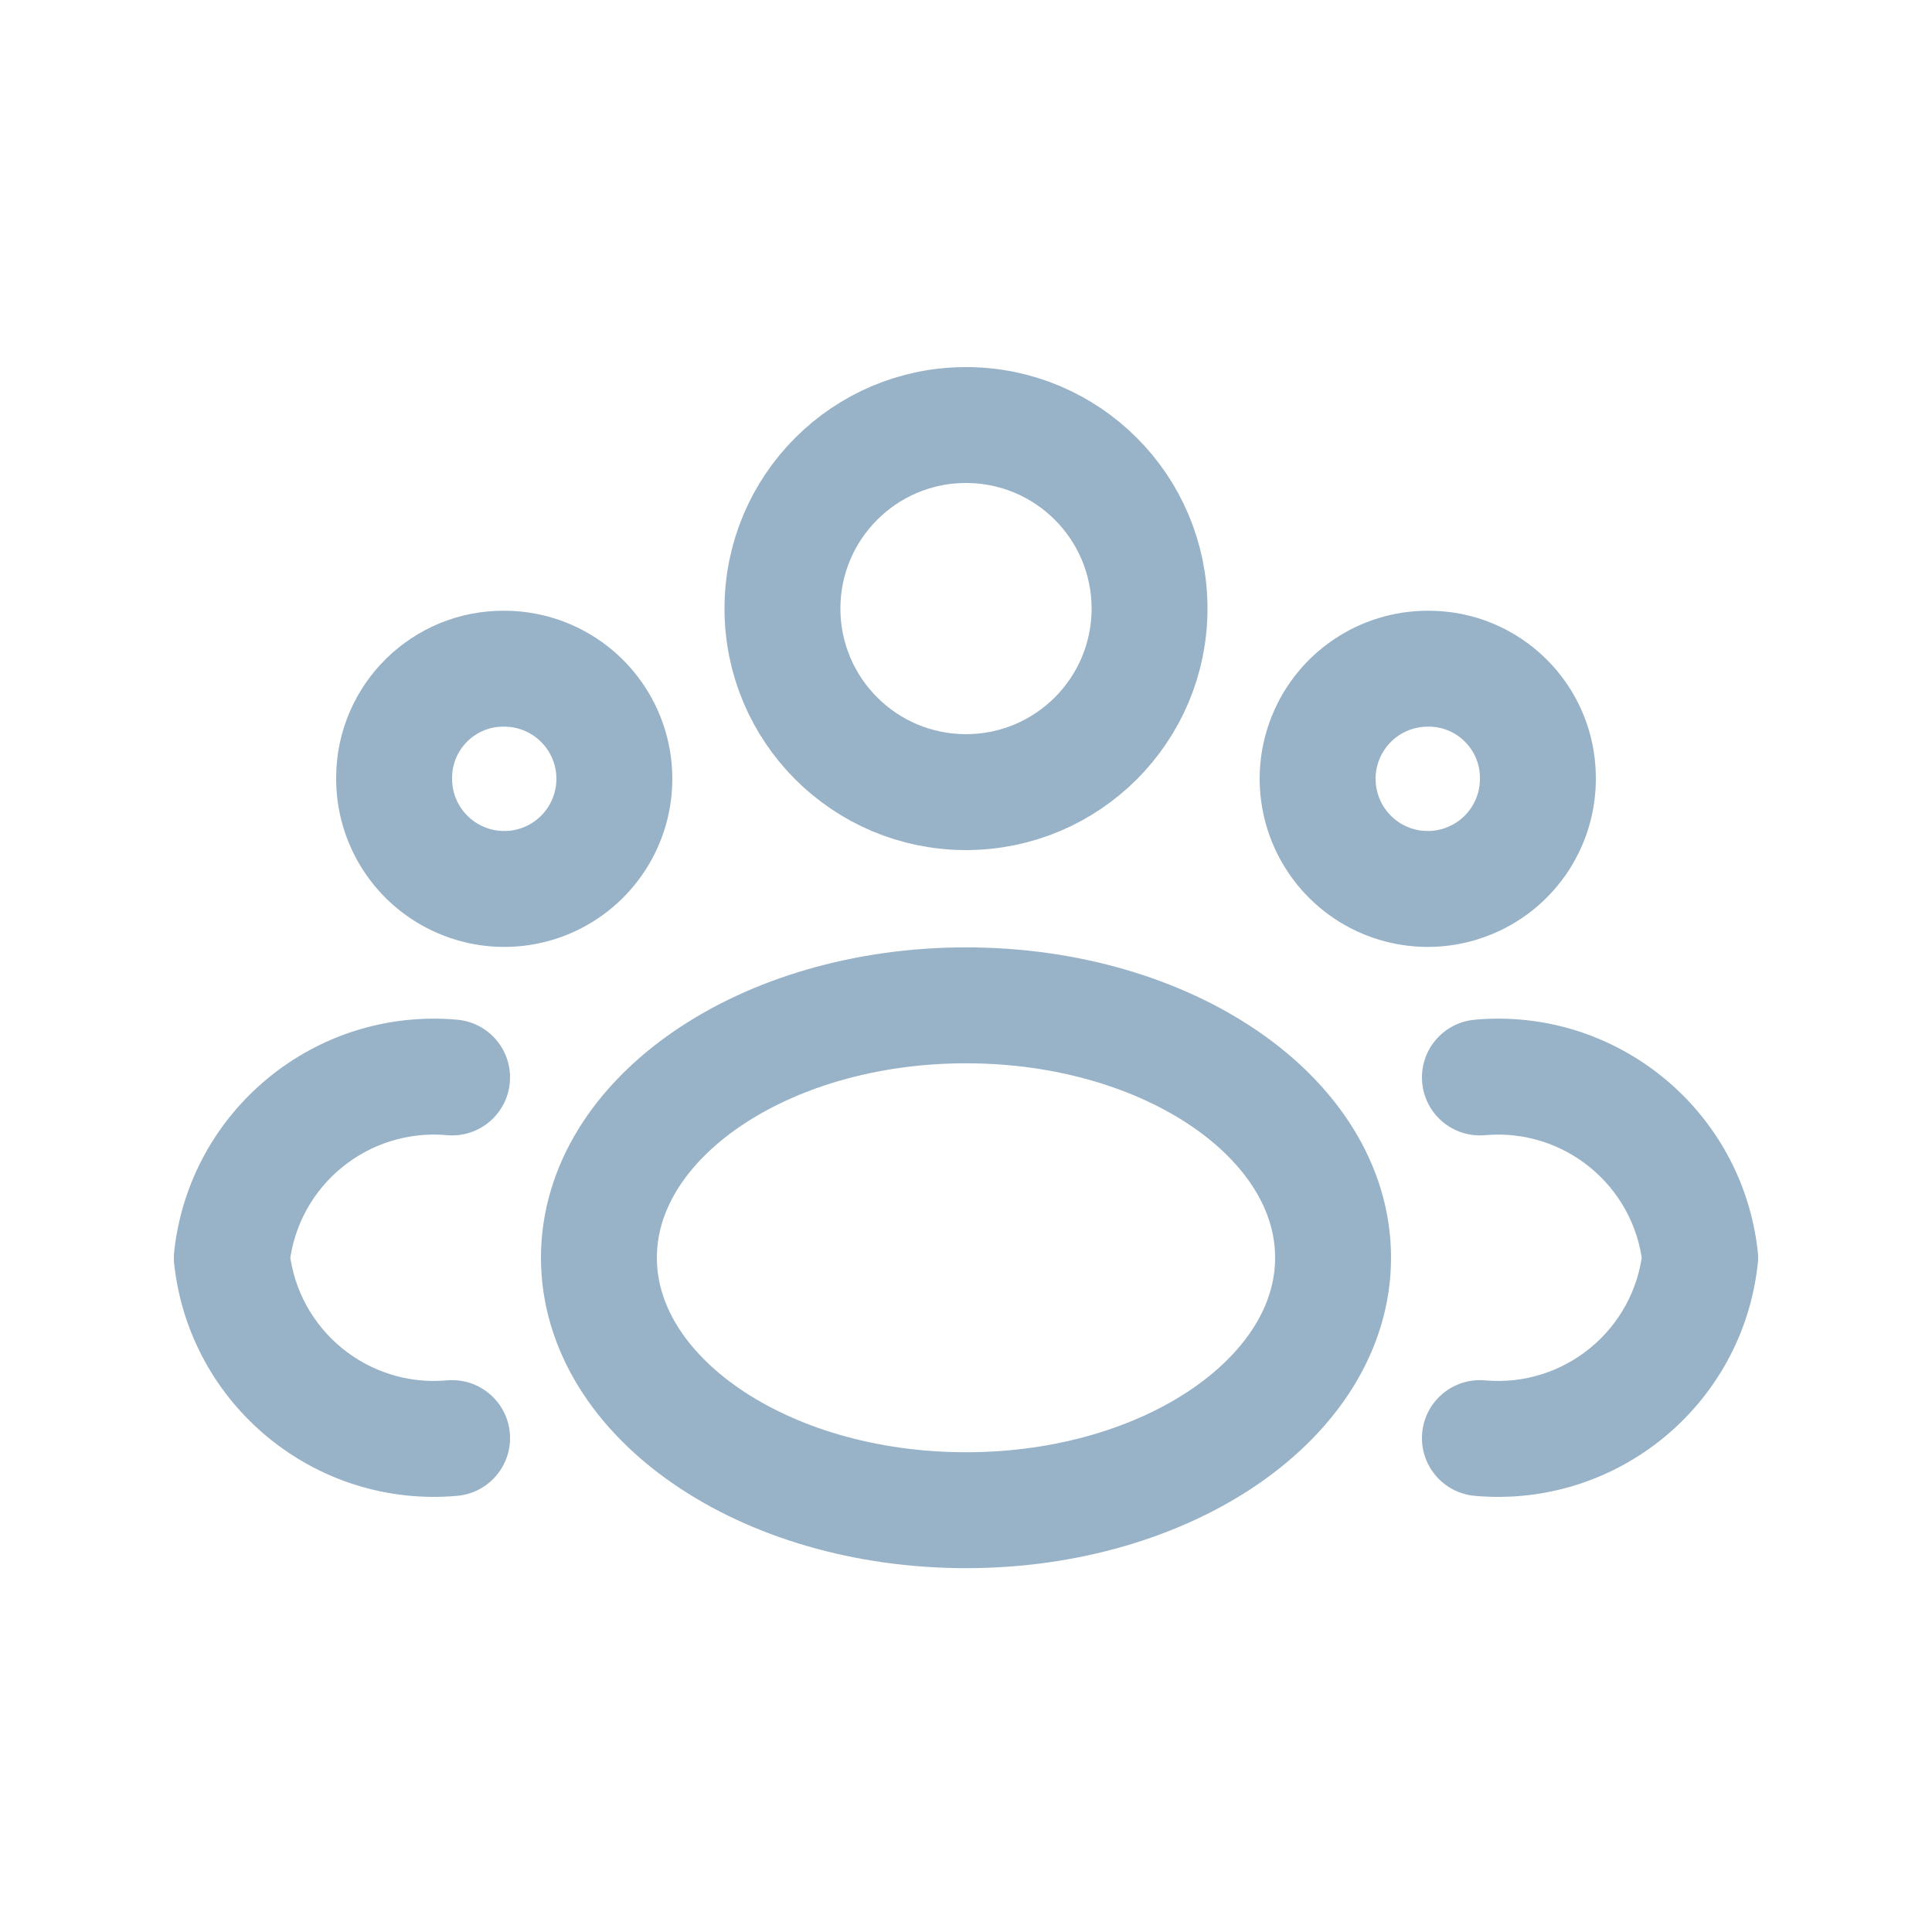
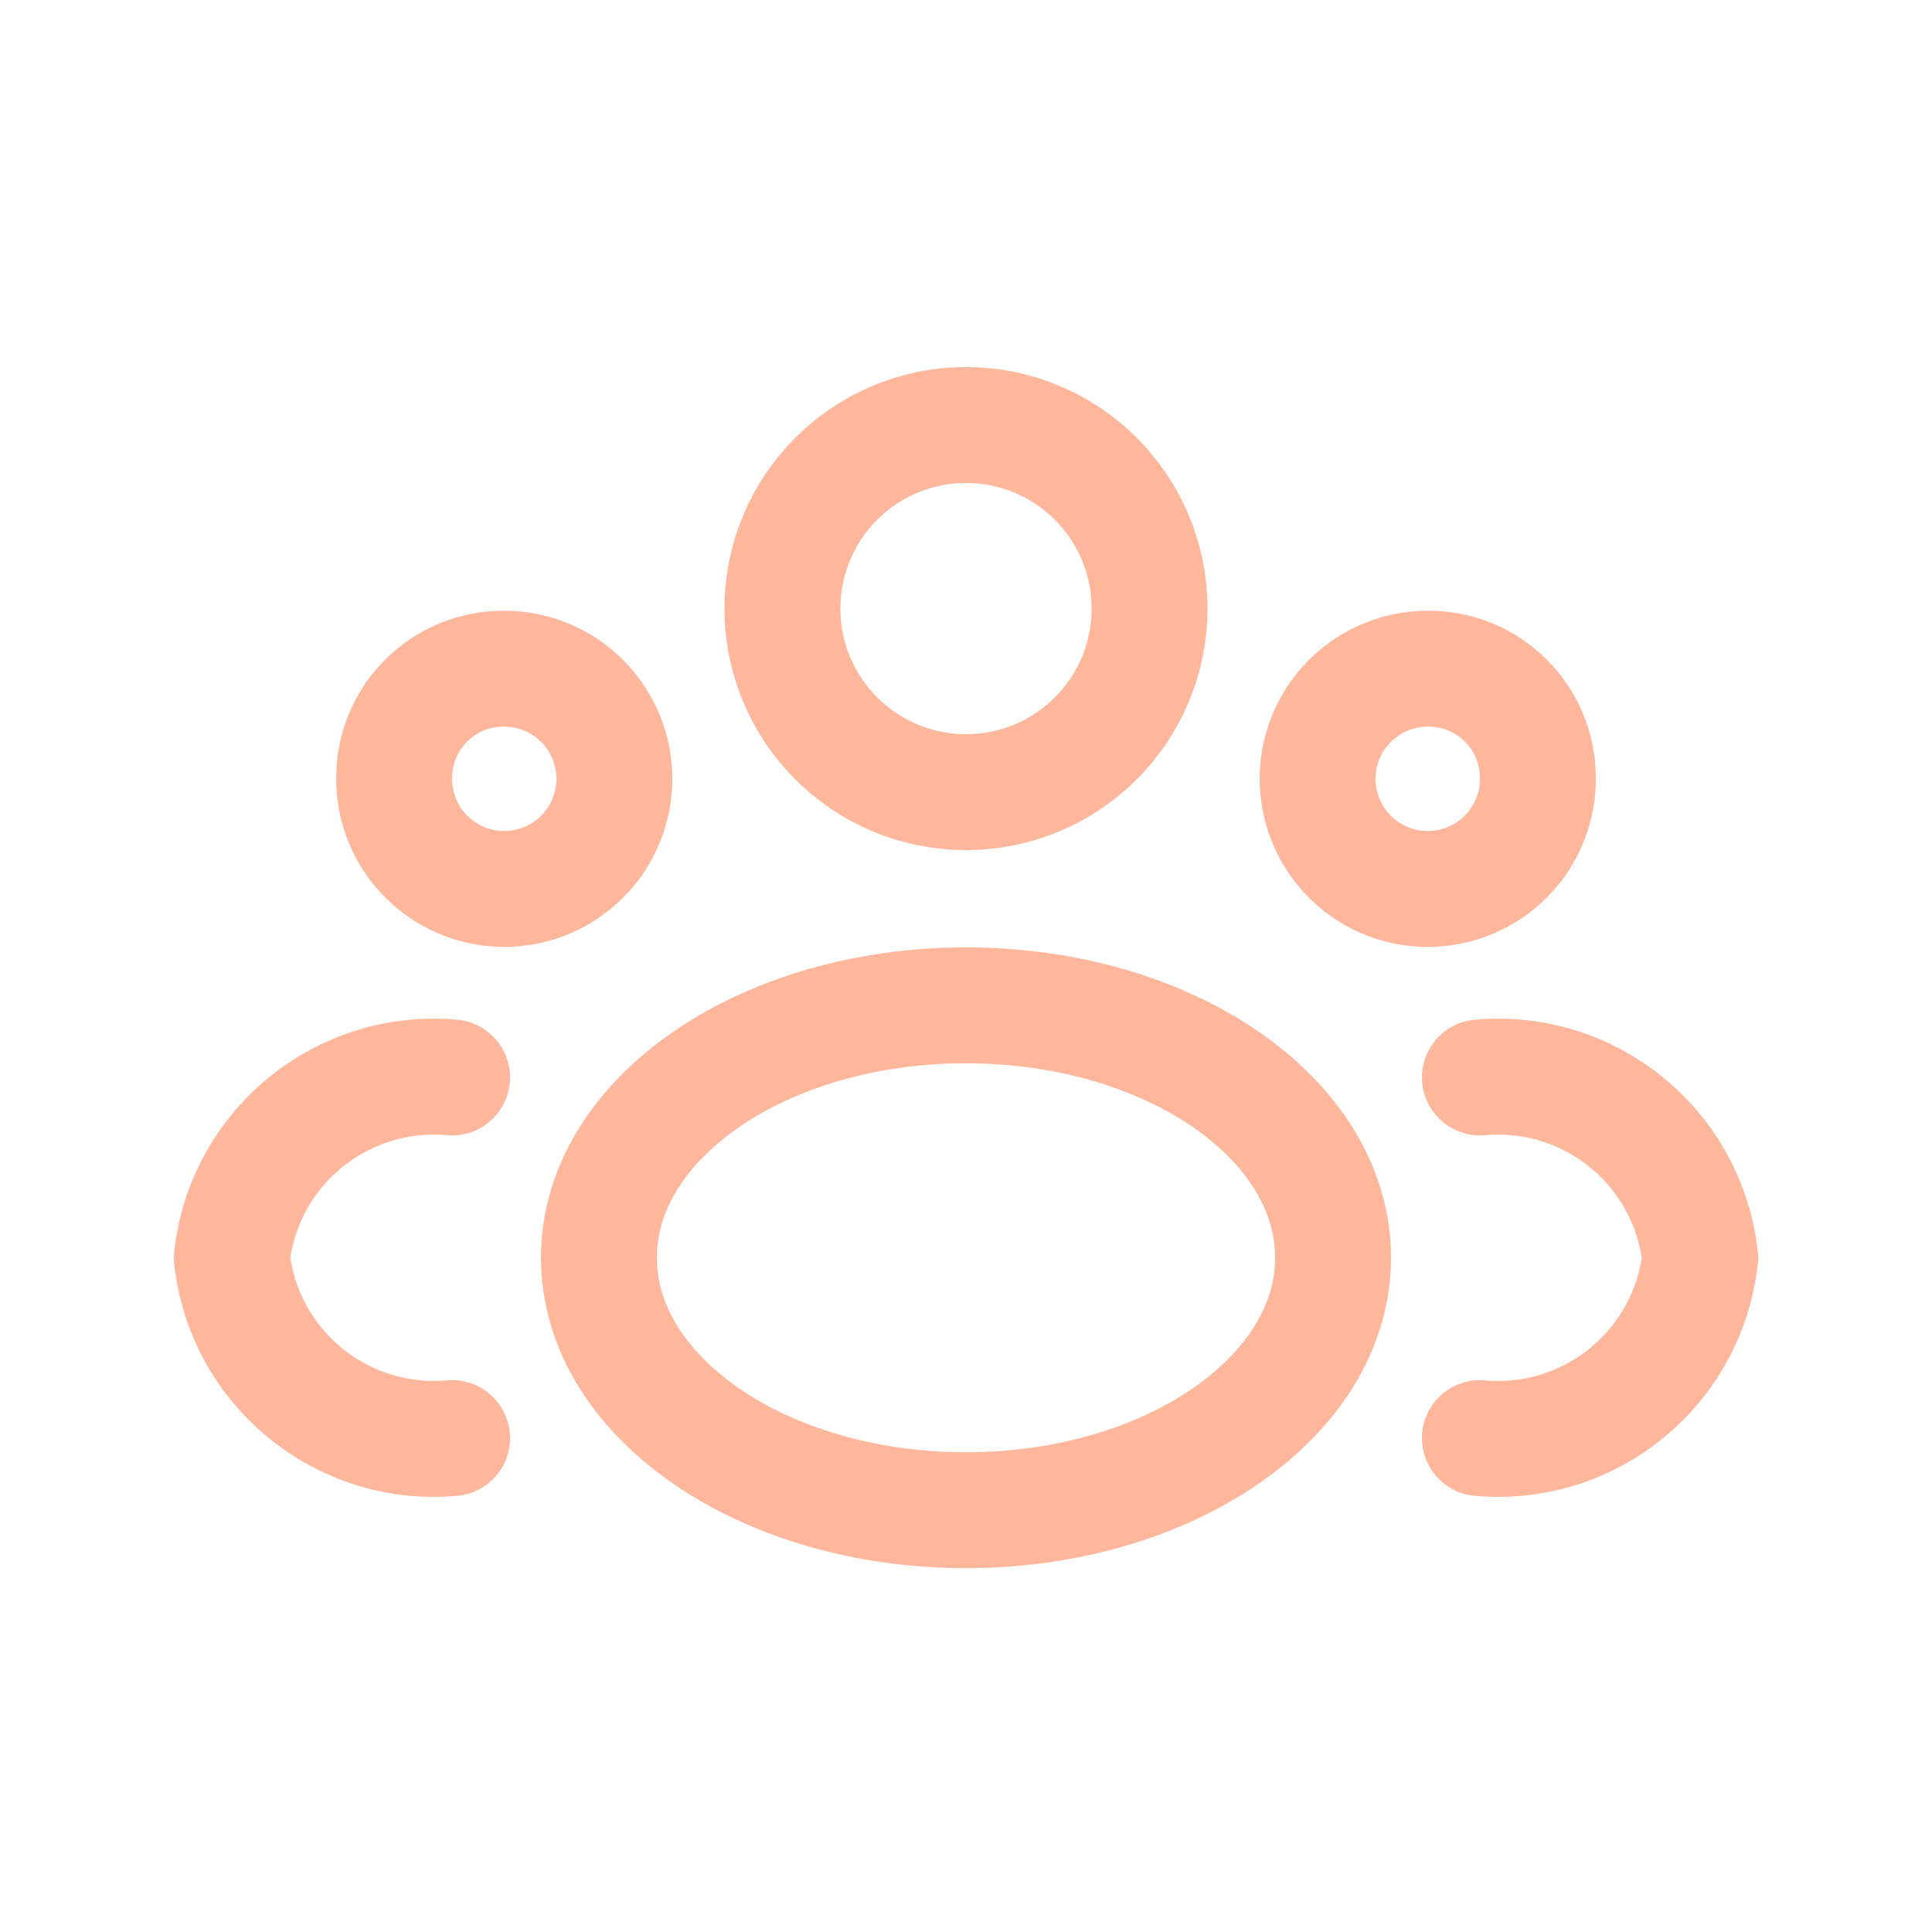
<svg xmlns="http://www.w3.org/2000/svg" width="800px" height="800px" viewBox="0 -0.5 25 25" fill="none">
-   <path fill-rule="evenodd" clip-rule="evenodd" d="M14.875 7.375C14.875 8.687 13.812 9.75 12.5 9.75C11.188 9.75 10.125 8.687 10.125 7.375C10.125 6.063 11.188 5 12.5 5C13.812 5 14.875 6.063 14.875 7.375Z" stroke="#98b2c8" stroke-width="1.5" stroke-linecap="round" stroke-linejoin="round" />
-   <path fill-rule="evenodd" clip-rule="evenodd" d="M17.25 15.775C17.25 17.575 15.123 19.042 12.5 19.042C9.877 19.042 7.75 17.579 7.75 15.775C7.75 13.971 9.877 12.509 12.5 12.509C15.123 12.509 17.25 13.971 17.25 15.775Z" stroke="#98b2c8" stroke-width="1.5" stroke-linecap="round" stroke-linejoin="round" />
-   <path fill-rule="evenodd" clip-rule="evenodd" d="M19.9 9.553C19.91 10.132 19.57 10.659 19.038 10.887C18.506 11.116 17.889 11 17.477 10.595C17.064 10.189 16.937 9.574 17.156 9.039C17.375 8.503 17.896 8.153 18.475 8.153C19.255 8.146 19.893 8.773 19.9 9.553V9.553Z" stroke="#98b2c8" stroke-width="1.5" stroke-linecap="round" stroke-linejoin="round" />
-   <path fill-rule="evenodd" clip-rule="evenodd" d="M5.1 9.553C5.09 10.132 5.431 10.659 5.962 10.887C6.494 11.116 7.111 11 7.523 10.595C7.936 10.189 8.063 9.574 7.844 9.039C7.625 8.503 7.104 8.153 6.525 8.153C5.745 8.146 5.107 8.773 5.1 9.553Z" stroke="#98b2c8" stroke-width="1.5" stroke-linecap="round" stroke-linejoin="round" />
-   <path d="M19.217 17.362C18.804 17.325 18.44 17.63 18.403 18.042C18.366 18.455 18.671 18.819 19.083 18.856L19.217 17.362ZM22 15.775L22.745 15.857C22.752 15.802 22.752 15.747 22.745 15.693L22 15.775ZM19.083 12.695C18.671 12.732 18.366 13.096 18.403 13.509C18.44 13.921 18.804 14.226 19.217 14.189L19.083 12.695ZM5.917 18.856C6.329 18.819 6.634 18.455 6.597 18.042C6.56 17.63 6.196 17.325 5.783 17.362L5.917 18.856ZM3 15.775L2.254 15.693C2.249 15.747 2.248 15.802 2.254 15.857L3 15.775ZM5.783 14.189C6.196 14.226 6.56 13.921 6.597 13.509C6.634 13.096 6.329 12.732 5.917 12.695L5.783 14.189ZM19.083 18.856C20.917 19.02 22.545 17.687 22.745 15.857L21.255 15.693C21.143 16.712 20.237 17.453 19.217 17.362L19.083 18.856ZM22.745 15.693C22.544 13.863 20.916 12.531 19.083 12.695L19.217 14.189C20.237 14.098 21.143 14.839 21.255 15.857L22.745 15.693ZM5.783 17.362C4.763 17.453 3.857 16.712 3.746 15.693L2.254 15.857C2.455 17.687 4.083 19.02 5.917 18.856L5.783 17.362ZM3.746 15.857C3.857 14.839 4.763 14.098 5.783 14.189L5.917 12.695C4.084 12.531 2.456 13.863 2.254 15.693L3.746 15.857Z" fill="#98b2c8" />
+   <path fill-rule="evenodd" clip-rule="evenodd" d="M14.875 7.375C14.875 8.687 13.812 9.75 12.5 9.75C11.188 9.75 10.125 8.687 10.125 7.375C10.125 6.063 11.188 5 12.5 5C13.812 5 14.875 6.063 14.875 7.375Z" stroke="rgb(255, 183, 155)" stroke-width="1.5" stroke-linecap="round" stroke-linejoin="round" />
+   <path fill-rule="evenodd" clip-rule="evenodd" d="M17.25 15.775C17.25 17.575 15.123 19.042 12.5 19.042C9.877 19.042 7.75 17.579 7.75 15.775C7.75 13.971 9.877 12.509 12.5 12.509C15.123 12.509 17.25 13.971 17.25 15.775Z" stroke="rgb(255, 183, 155)" stroke-width="1.5" stroke-linecap="round" stroke-linejoin="round" />
+   <path fill-rule="evenodd" clip-rule="evenodd" d="M19.9 9.553C19.91 10.132 19.57 10.659 19.038 10.887C18.506 11.116 17.889 11 17.477 10.595C17.064 10.189 16.937 9.574 17.156 9.039C17.375 8.503 17.896 8.153 18.475 8.153C19.255 8.146 19.893 8.773 19.9 9.553V9.553Z" stroke="rgb(255, 183, 155)" stroke-width="1.5" stroke-linecap="round" stroke-linejoin="round" />
+   <path fill-rule="evenodd" clip-rule="evenodd" d="M5.1 9.553C5.09 10.132 5.431 10.659 5.962 10.887C6.494 11.116 7.111 11 7.523 10.595C7.936 10.189 8.063 9.574 7.844 9.039C7.625 8.503 7.104 8.153 6.525 8.153C5.745 8.146 5.107 8.773 5.1 9.553Z" stroke="rgb(255, 183, 155)" stroke-width="1.5" stroke-linecap="round" stroke-linejoin="round" />
+   <path d="M19.217 17.362C18.804 17.325 18.44 17.63 18.403 18.042C18.366 18.455 18.671 18.819 19.083 18.856L19.217 17.362ZM22 15.775L22.745 15.857C22.752 15.802 22.752 15.747 22.745 15.693L22 15.775ZM19.083 12.695C18.671 12.732 18.366 13.096 18.403 13.509C18.44 13.921 18.804 14.226 19.217 14.189L19.083 12.695ZM5.917 18.856C6.329 18.819 6.634 18.455 6.597 18.042C6.56 17.63 6.196 17.325 5.783 17.362L5.917 18.856ZM3 15.775L2.254 15.693C2.249 15.747 2.248 15.802 2.254 15.857L3 15.775ZM5.783 14.189C6.196 14.226 6.56 13.921 6.597 13.509C6.634 13.096 6.329 12.732 5.917 12.695L5.783 14.189ZM19.083 18.856C20.917 19.02 22.545 17.687 22.745 15.857L21.255 15.693C21.143 16.712 20.237 17.453 19.217 17.362L19.083 18.856ZM22.745 15.693C22.544 13.863 20.916 12.531 19.083 12.695L19.217 14.189C20.237 14.098 21.143 14.839 21.255 15.857L22.745 15.693ZM5.783 17.362C4.763 17.453 3.857 16.712 3.746 15.693L2.254 15.857C2.455 17.687 4.083 19.02 5.917 18.856L5.783 17.362ZM3.746 15.857C3.857 14.839 4.763 14.098 5.783 14.189L5.917 12.695C4.084 12.531 2.456 13.863 2.254 15.693L3.746 15.857Z" fill="rgb(255, 183, 155)" />
</svg>
